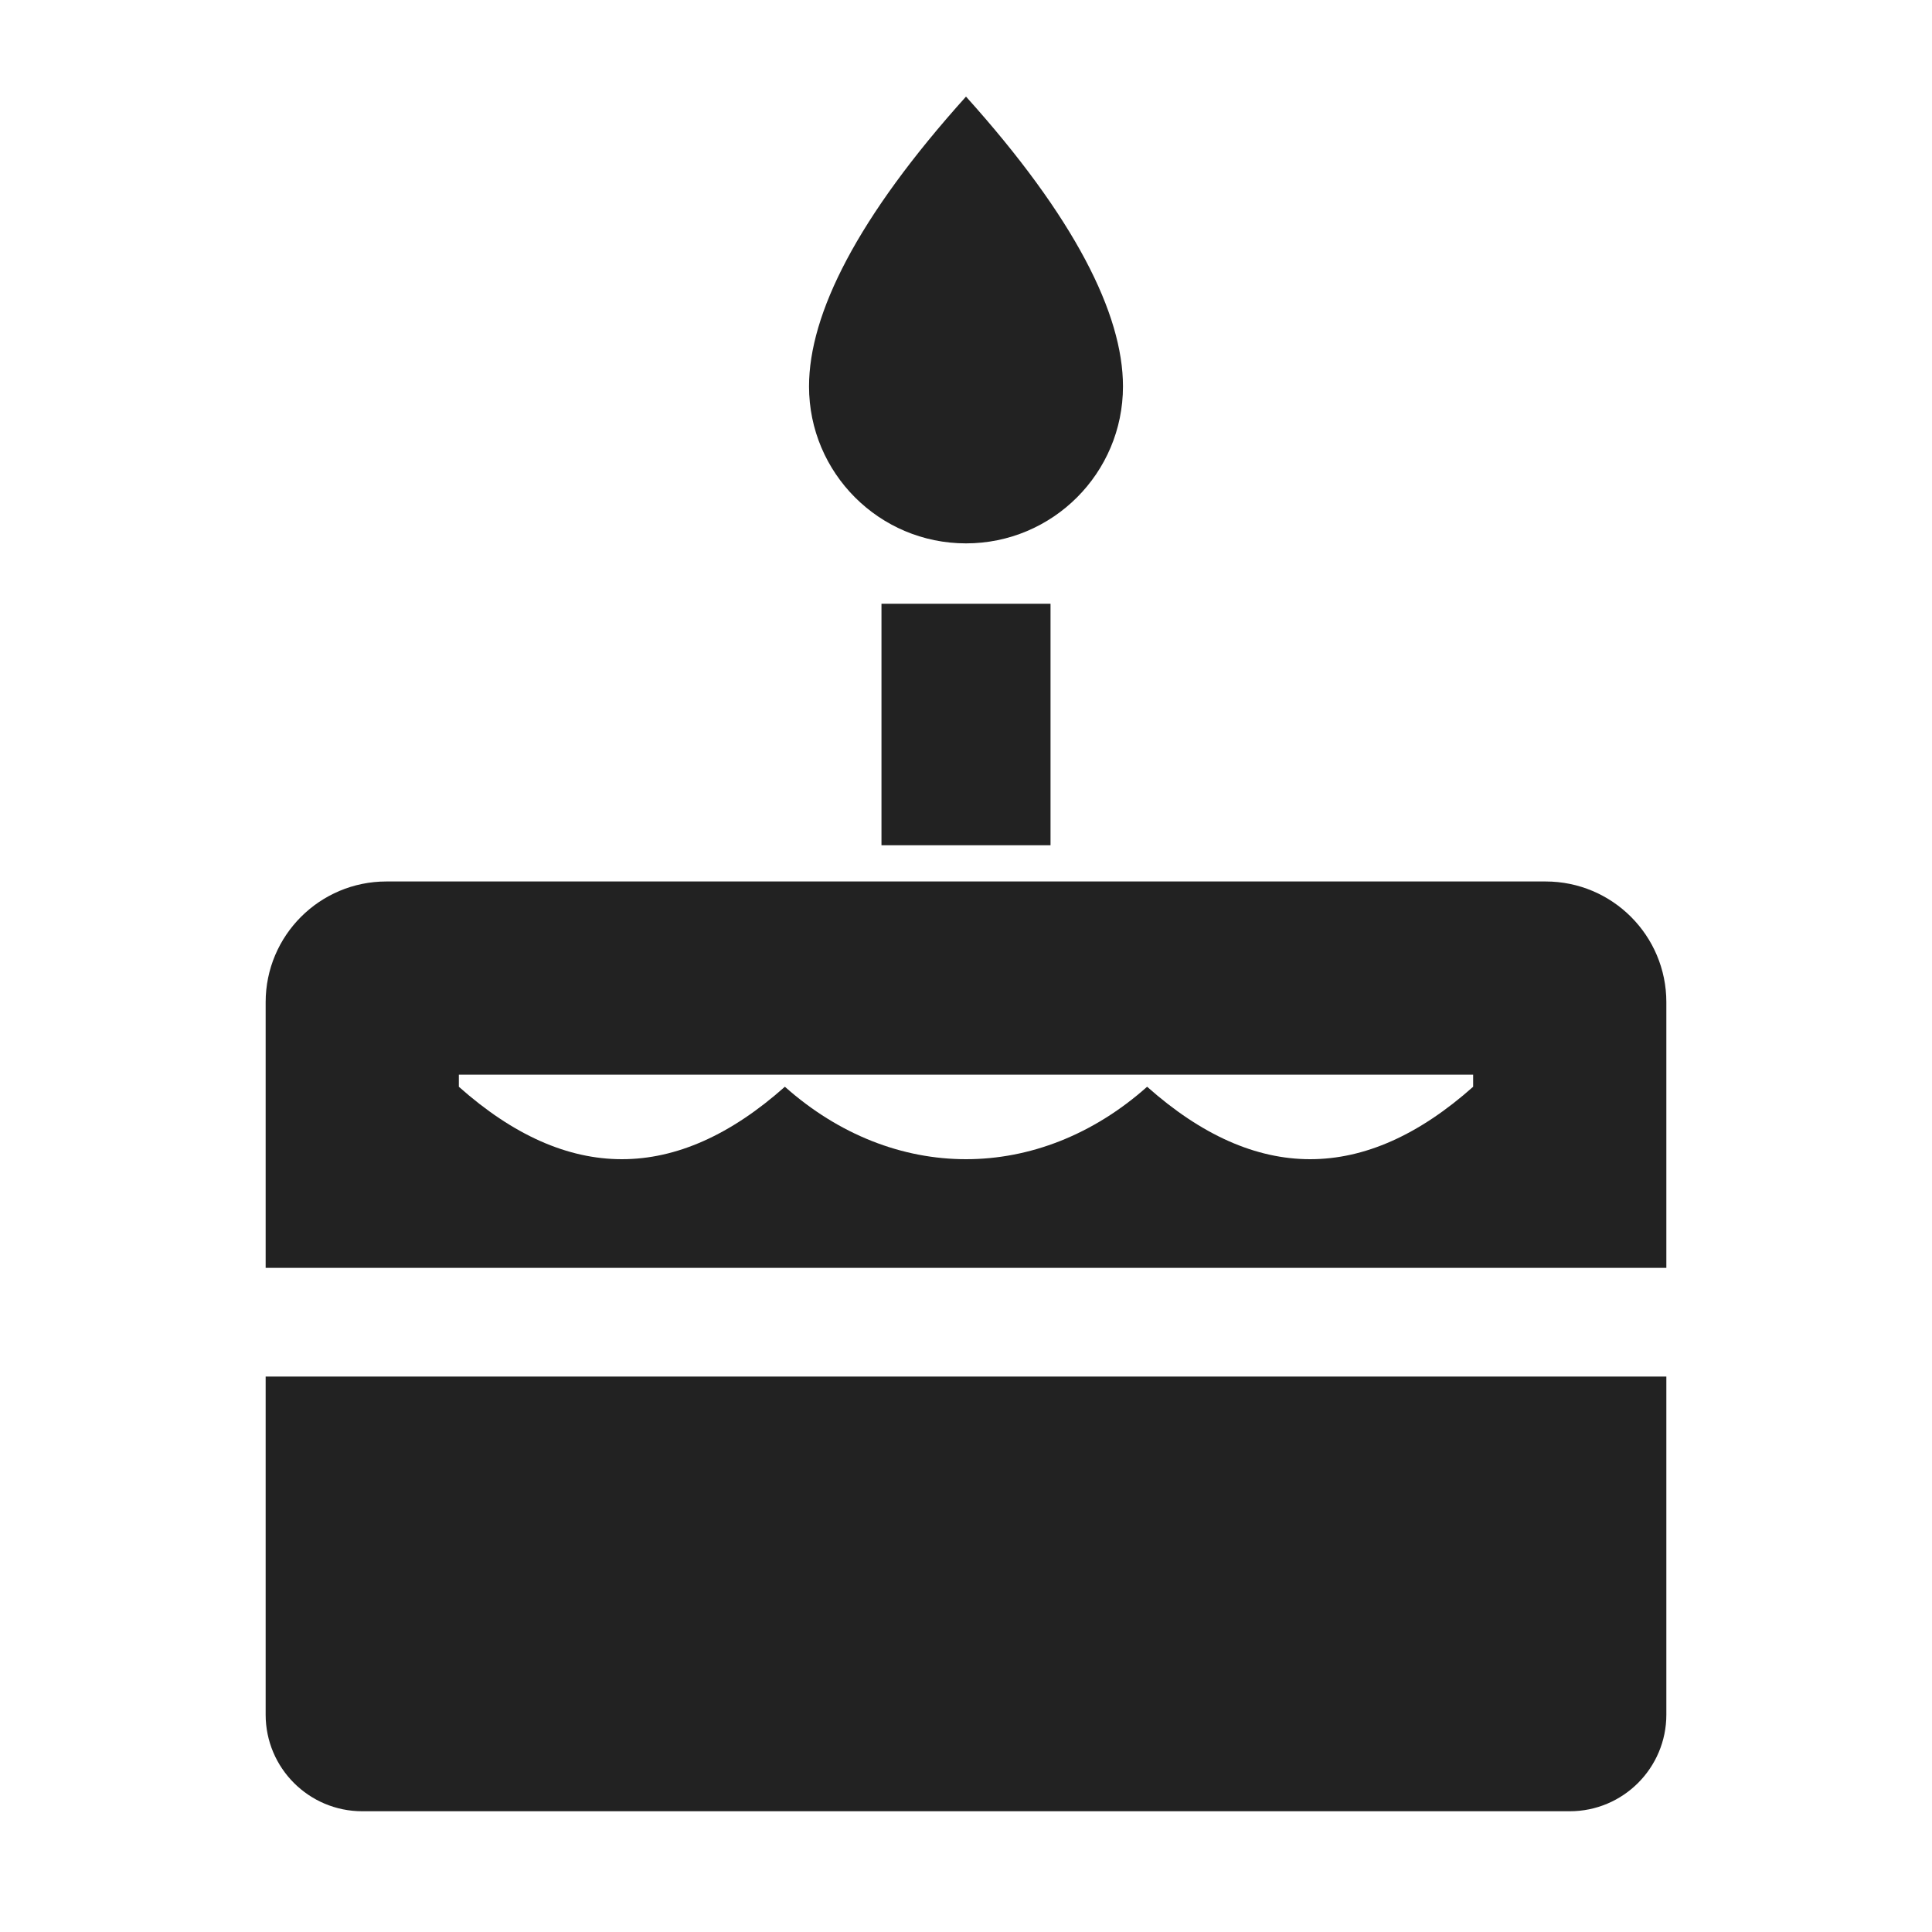
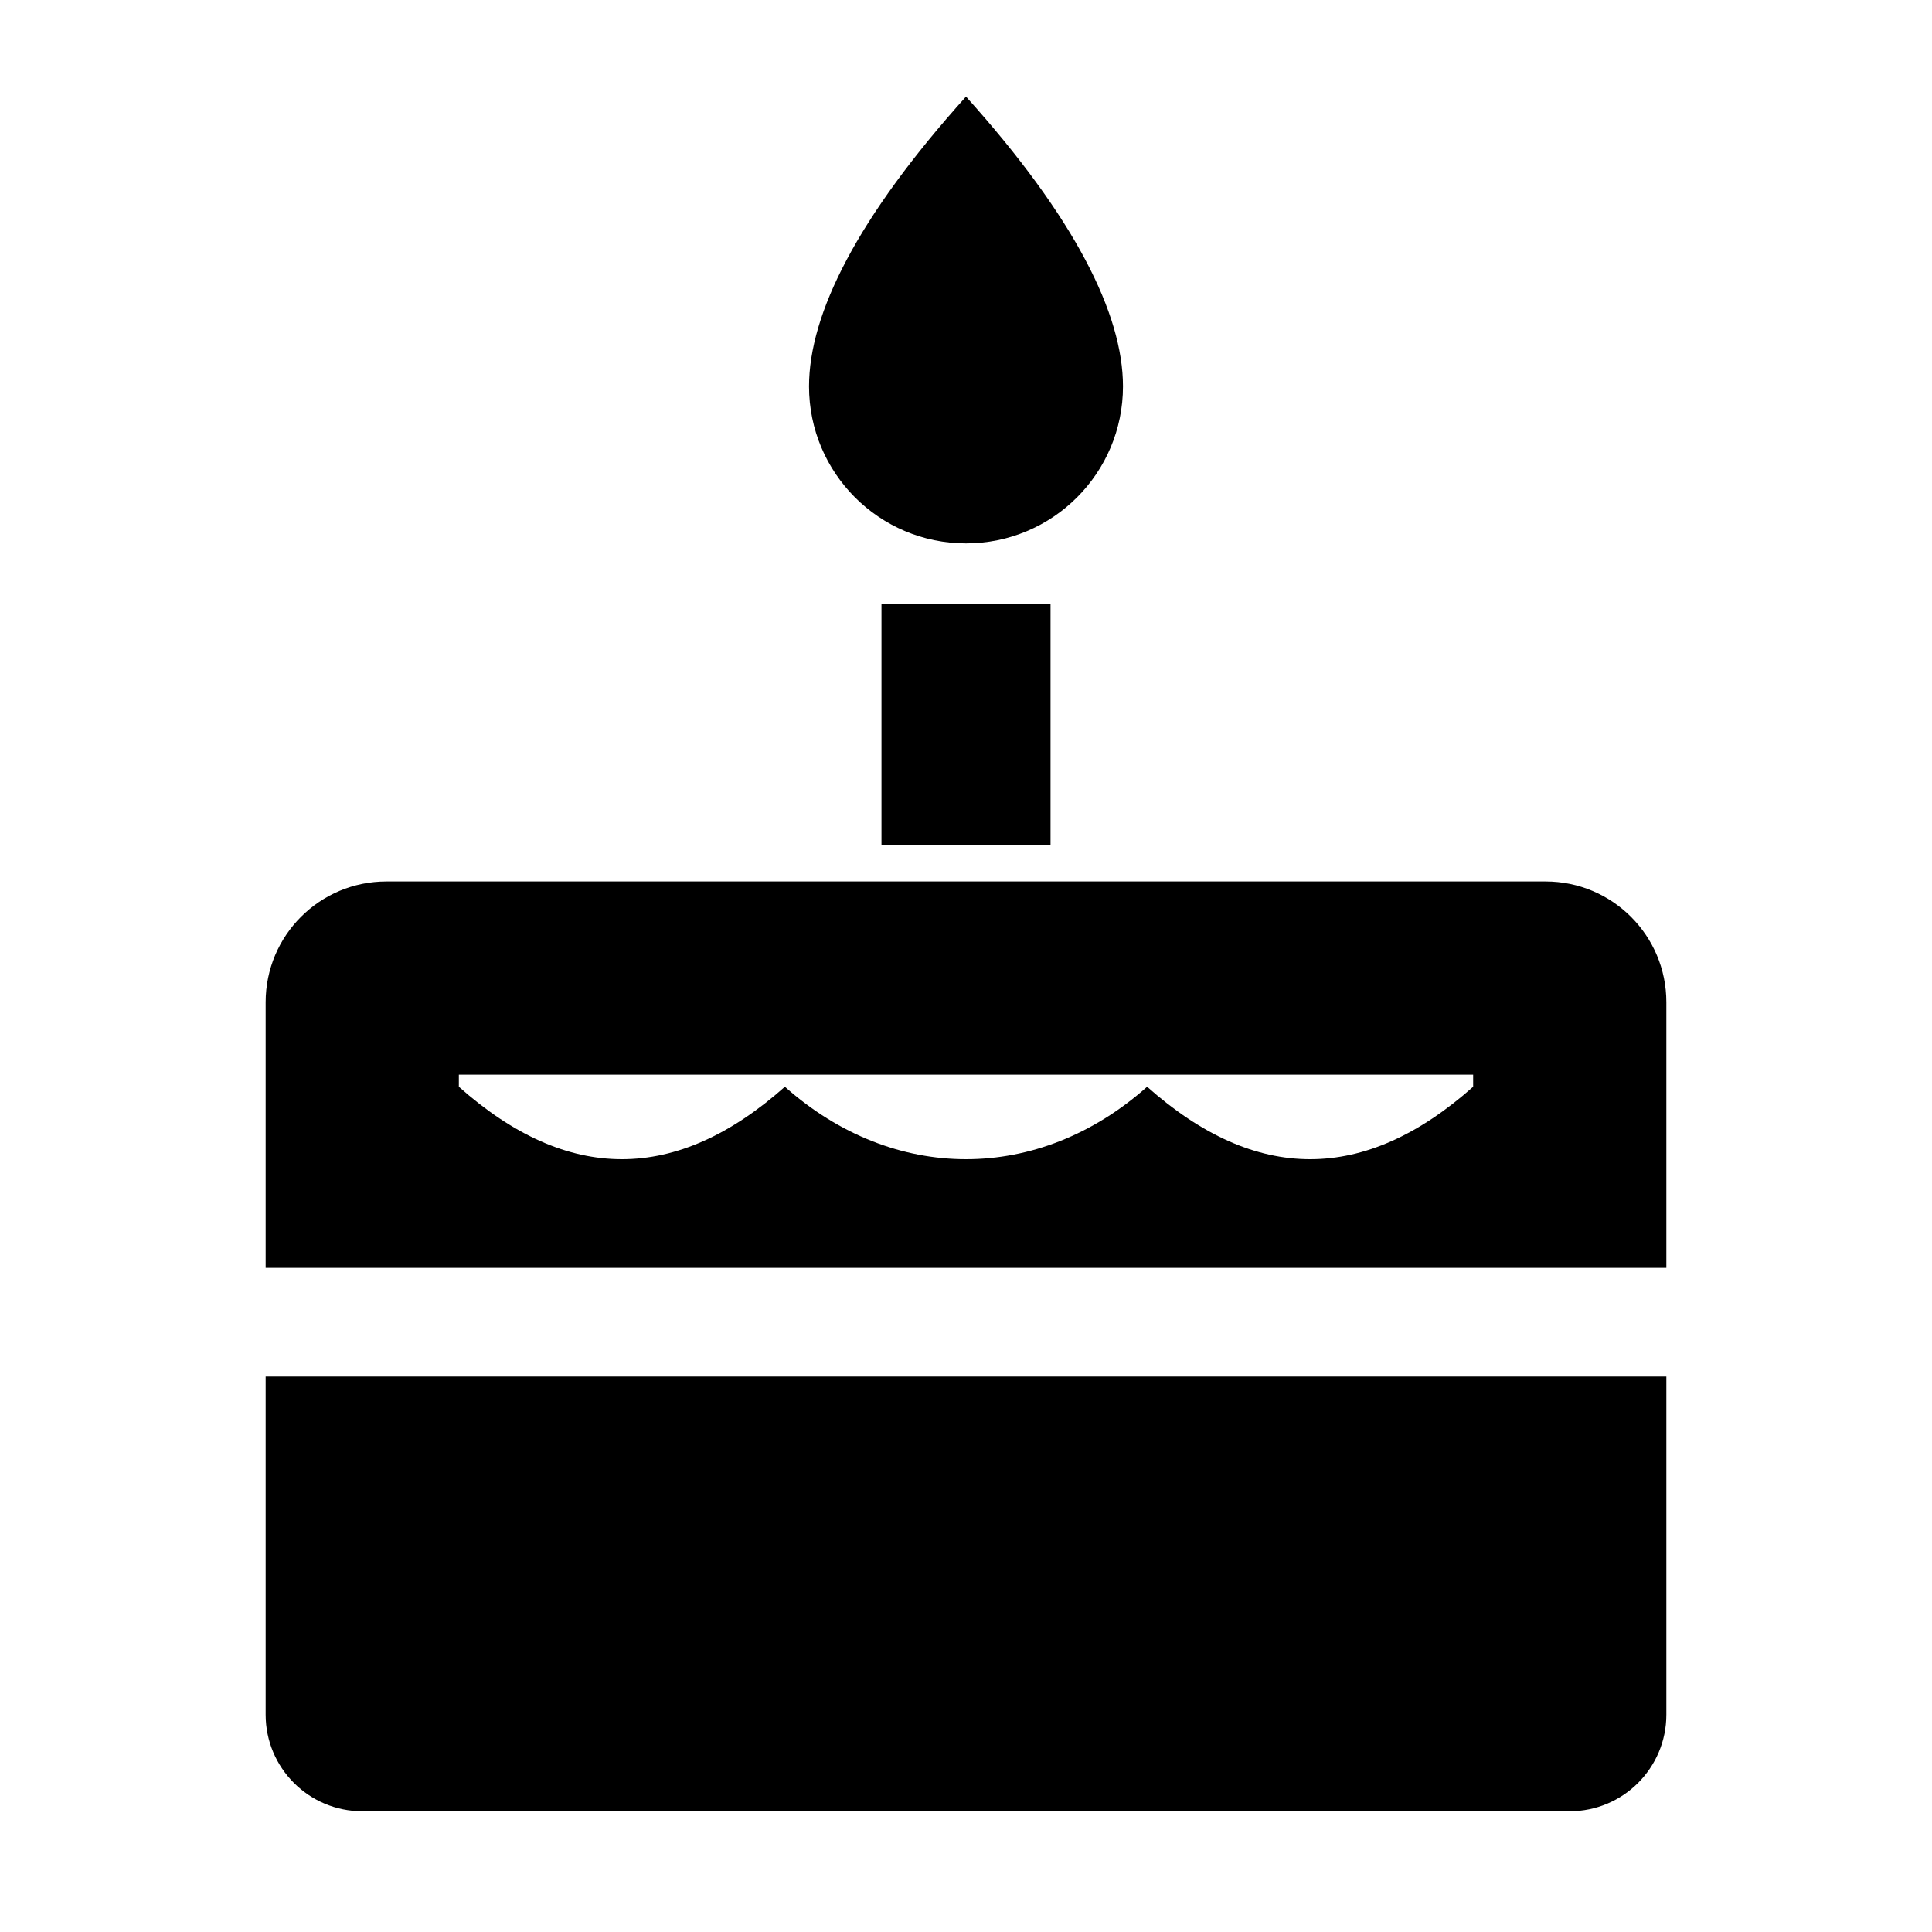
<svg xmlns="http://www.w3.org/2000/svg" width="16" height="16" viewBox="0 0 16 16">
-   <path fill="#222" d="M8 0.8 c0.9 1 1.3 1.8 1.3 2.4 a1.3 1.3 0 0 1 -2.6 0 c0 -0.6 0.4 -1.4 1.3 -2.4 z" />
-   <path fill="#222" d="M7.3 5 h1.4 v2 h-1.4 z" />
-   <path fill="#222" fill-rule="evenodd" d="M3.2 7.3 h9.6 a1 1 0 0 1 1 1 v2.2 h-11.6 v-2.2 a1 1 0 0 1 1 -1 z M3.8 8.9 v0.1 c0.9 0.8 1.8 0.8 2.7 0 c0.9 0.8 2.1 0.8 3 0 c0.9 0.8 1.8 0.8 2.7 0 v-0.1 z" />
-   <path fill="#222" d="M2.2 11.4 h11.6 v2.8 a0.8 0.8 0 0 1 -0.8 0.8 h-10 a0.8 0.8 0 0 1 -0.8 -0.8 z" />
+   <path fill="currentColor" d="M8 0.8 c0.9 1 1.3 1.8 1.3 2.4 a1.3 1.3 0 0 1 -2.6 0 c0 -0.6 0.4 -1.4 1.3 -2.4 z" />
+   <path fill="currentColor" d="M7.3 5 h1.4 v2 h-1.4 z" />
+   <path fill="currentColor" fill-rule="evenodd" d="M3.2 7.3 h9.6 a1 1 0 0 1 1 1 v2.2 h-11.6 v-2.2 a1 1 0 0 1 1 -1 z M3.8 8.9 v0.1 c0.9 0.8 1.8 0.8 2.7 0 c0.9 0.8 2.1 0.8 3 0 c0.9 0.8 1.8 0.8 2.7 0 v-0.1 z" />
+   <path fill="currentColor" d="M2.2 11.4 h11.6 v2.8 a0.8 0.8 0 0 1 -0.8 0.8 h-10 a0.8 0.8 0 0 1 -0.8 -0.8 z" />
</svg>
